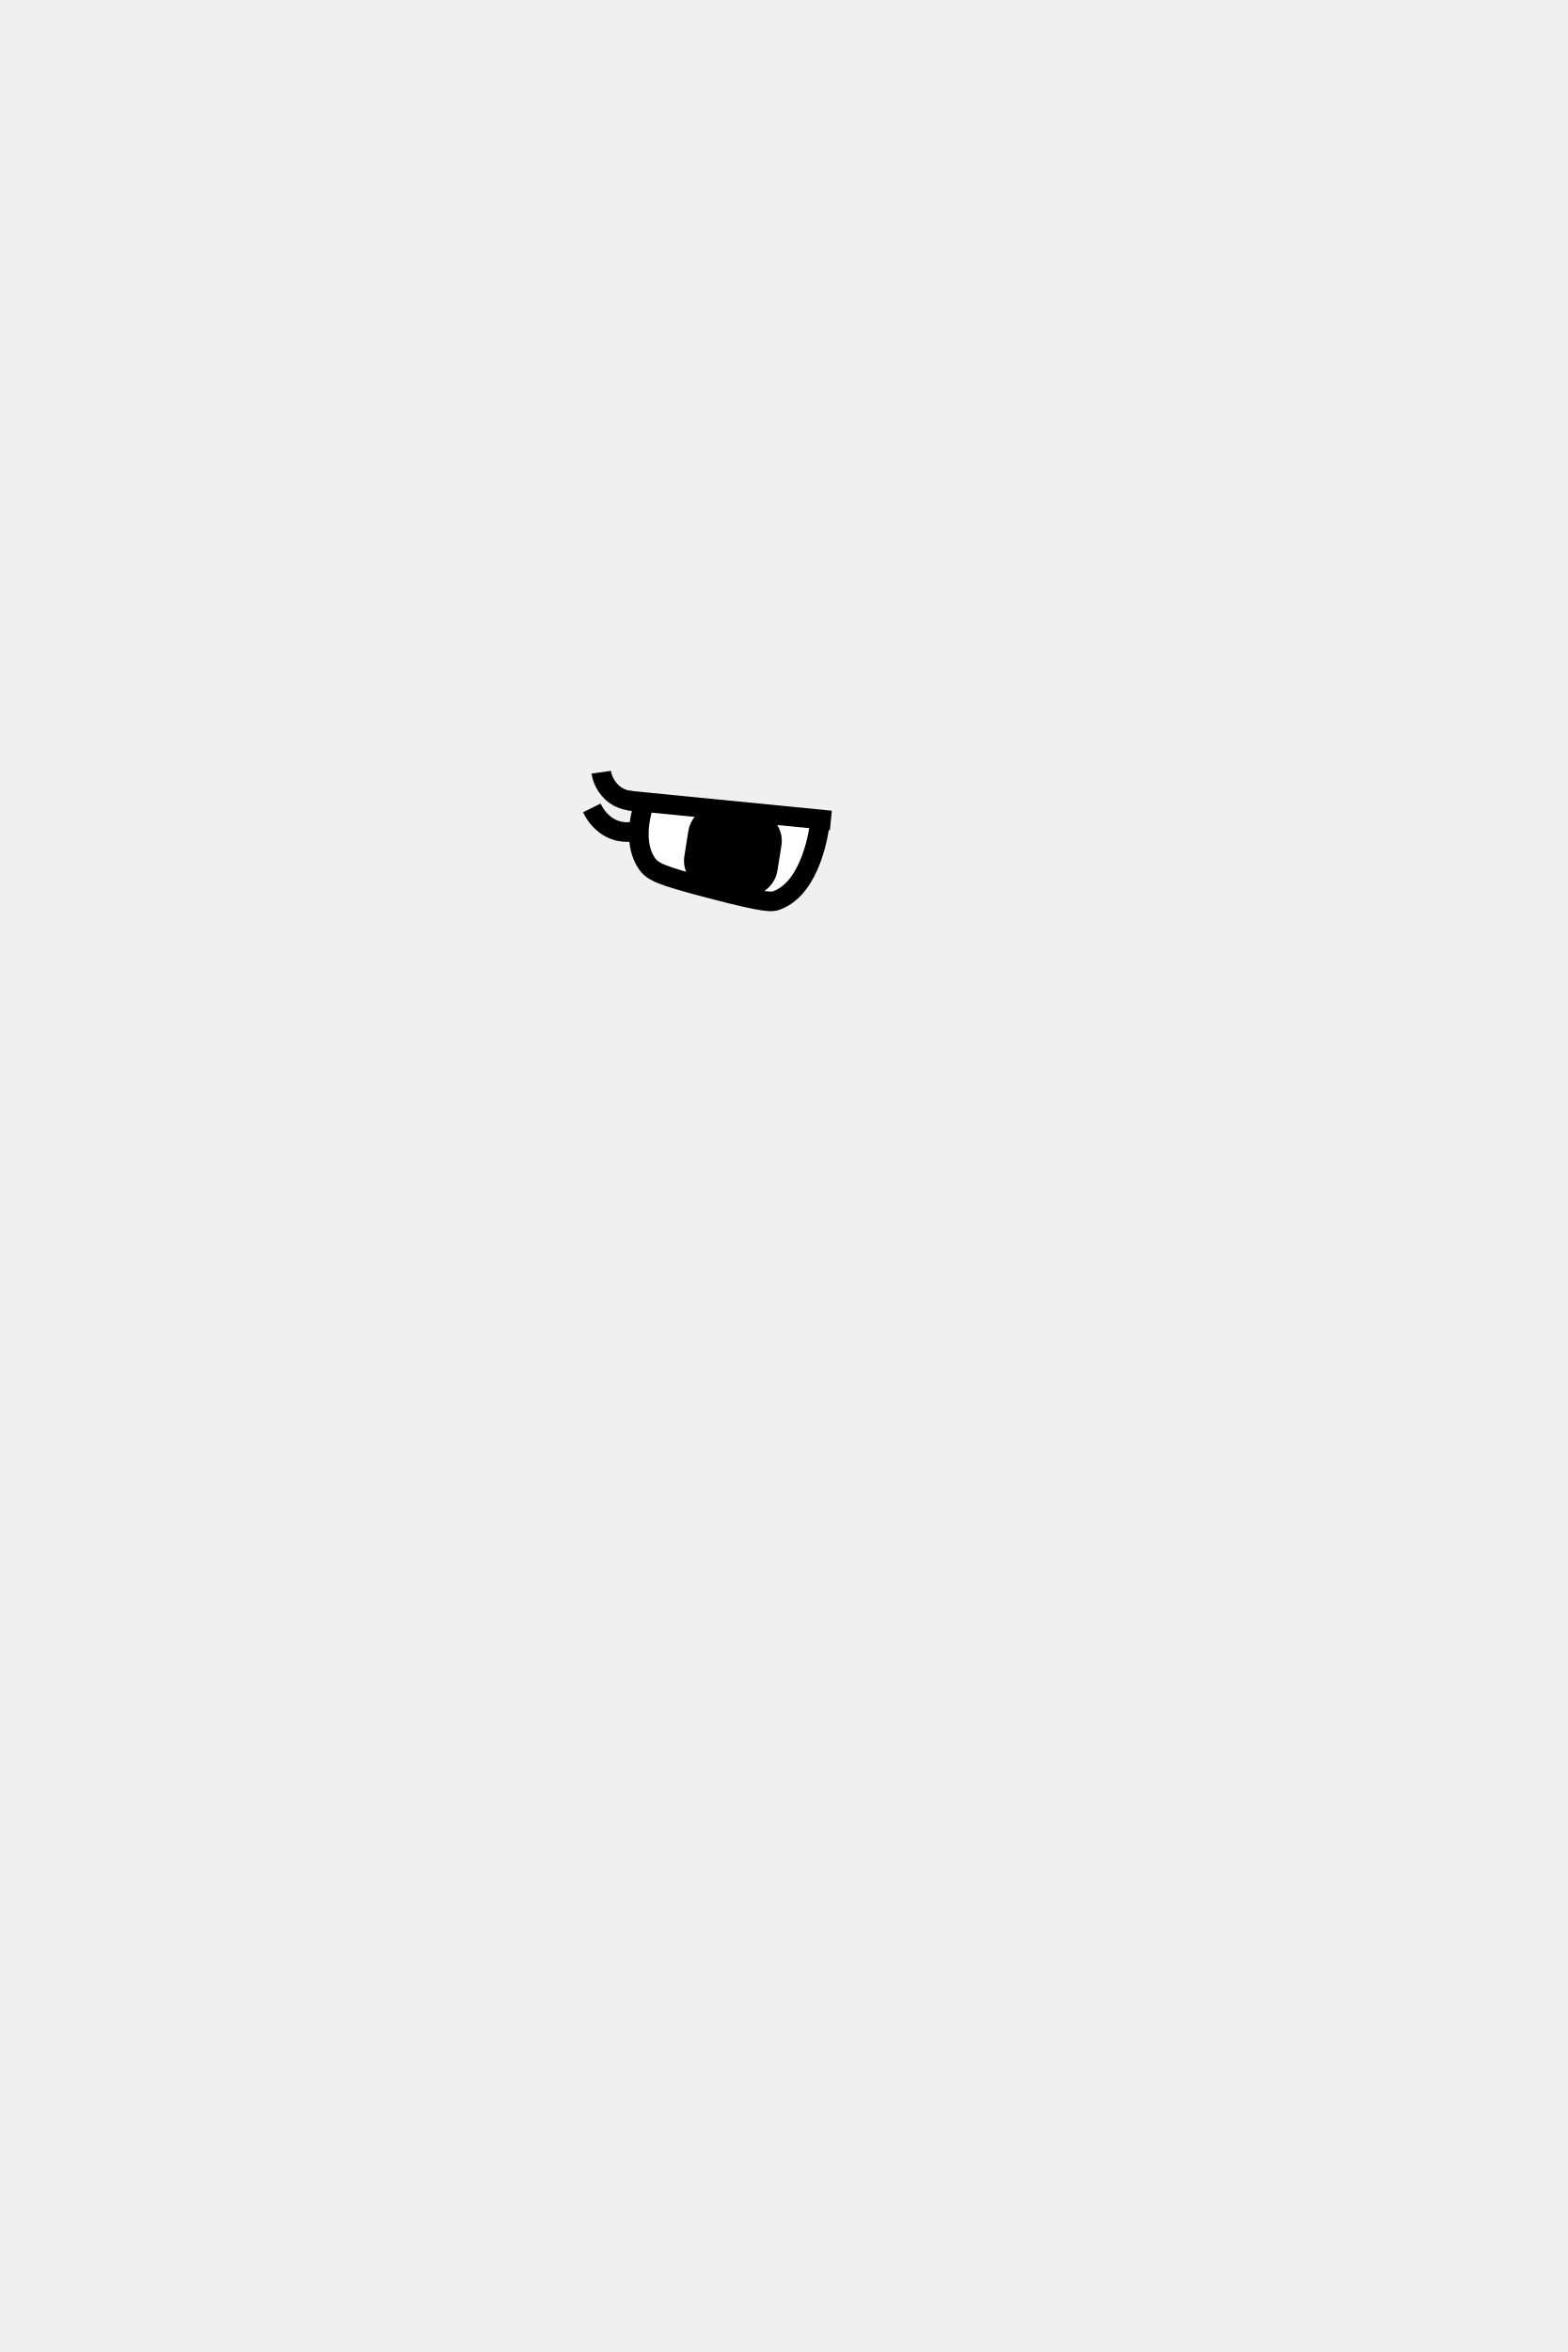
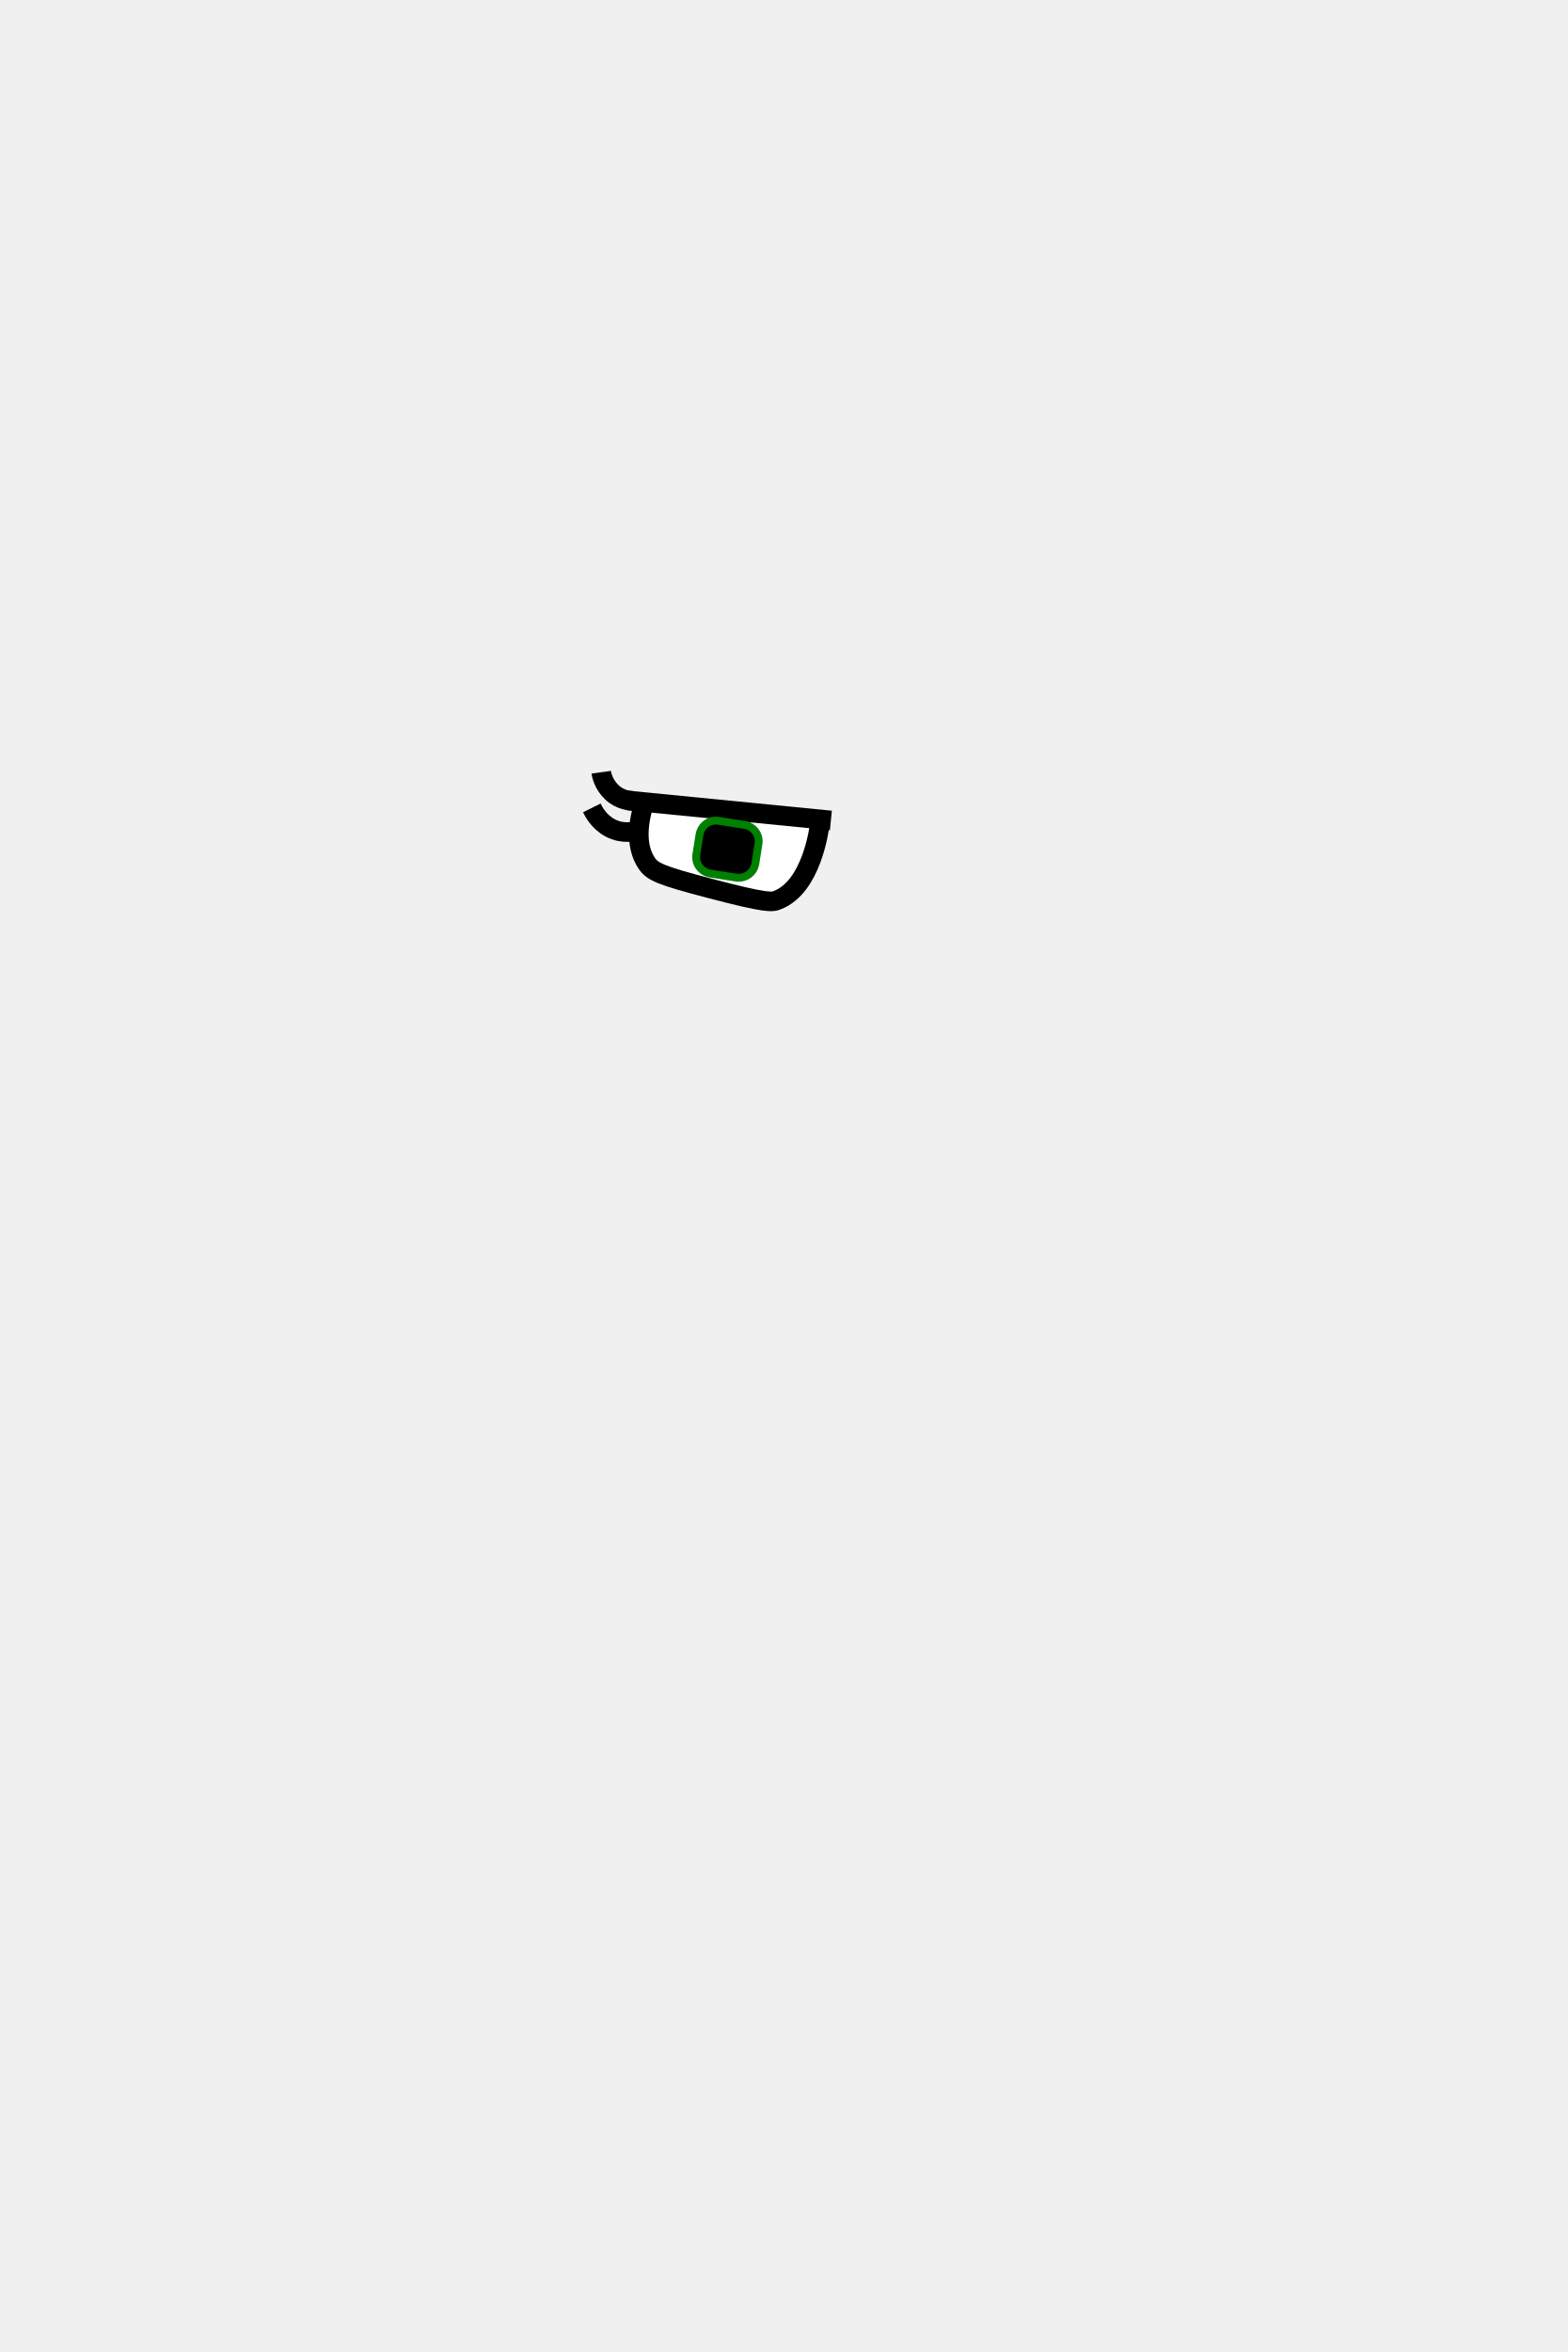
<svg xmlns="http://www.w3.org/2000/svg" version="1.1" id="Layer_2" x="0px" y="0px" viewBox="0 0 400 600" style="enable-background:new 0 0 400 600;" xml:space="preserve">
  <style type="text/css">
	.st0{fill:#FFFFFF;stroke:#000000;stroke-width:5;stroke-miterlimit:10;}
	.st1{stroke:#000000;stroke-width:5;stroke-miterlimit:10;}
+ 	.eyeColor{stroke:green;stroke-width:2;}
</style>
  <path class="st0" d="M209.3,209.3c-0.3,2.7-2.3,16.9-10.9,20.3c-1.4,0.6-2.9,0.8-17-2.9c-13-3.4-14.9-4.3-16.4-6.5  c-3.1-4.6-2-11-0.7-15.2" />
  <path class="st1" d="M212,209.3c-17.3-1.7-34.5-3.4-51.8-5.1" />
  <path class="st0" d="M153.4,197c0.1,0.7,0.6,3.1,2.7,5.1c2.2,2.1,4.8,2.2,5.5,2.2" />
  <path class="st0" d="M151,206.1c0.4,0.8,1.7,3.5,4.7,5.1c3.2,1.7,6.1,0.9,6.9,0.7" />
-   <path class="st1" d="M189.8,226.1l-8.3-1.3c-2.9-0.5-4.9-3.2-4.4-6.1l1-6.3c0.5-2.9,3.2-4.9,6.1-4.4l8.3,1.3  c2.9,0.5,4.9,3.2,4.4,6.1l-1,6.3C195.4,224.6,192.7,226.5,189.8,226.1z" />
+   <path class="eyeColor" d="M187.84 223.88l-6.64-1.04c-2.32-.4-3.92-2.56-3.52-4.88l.8-5.04c.4-2.32 2.56-3.92 4.88-3.52l6.64 1.04c2.32.4 3.92 2.56 3.52 4.88l-.8 5.04C192.32 222.68 190.16 224.2 187.84 223.88z" />
</svg>
